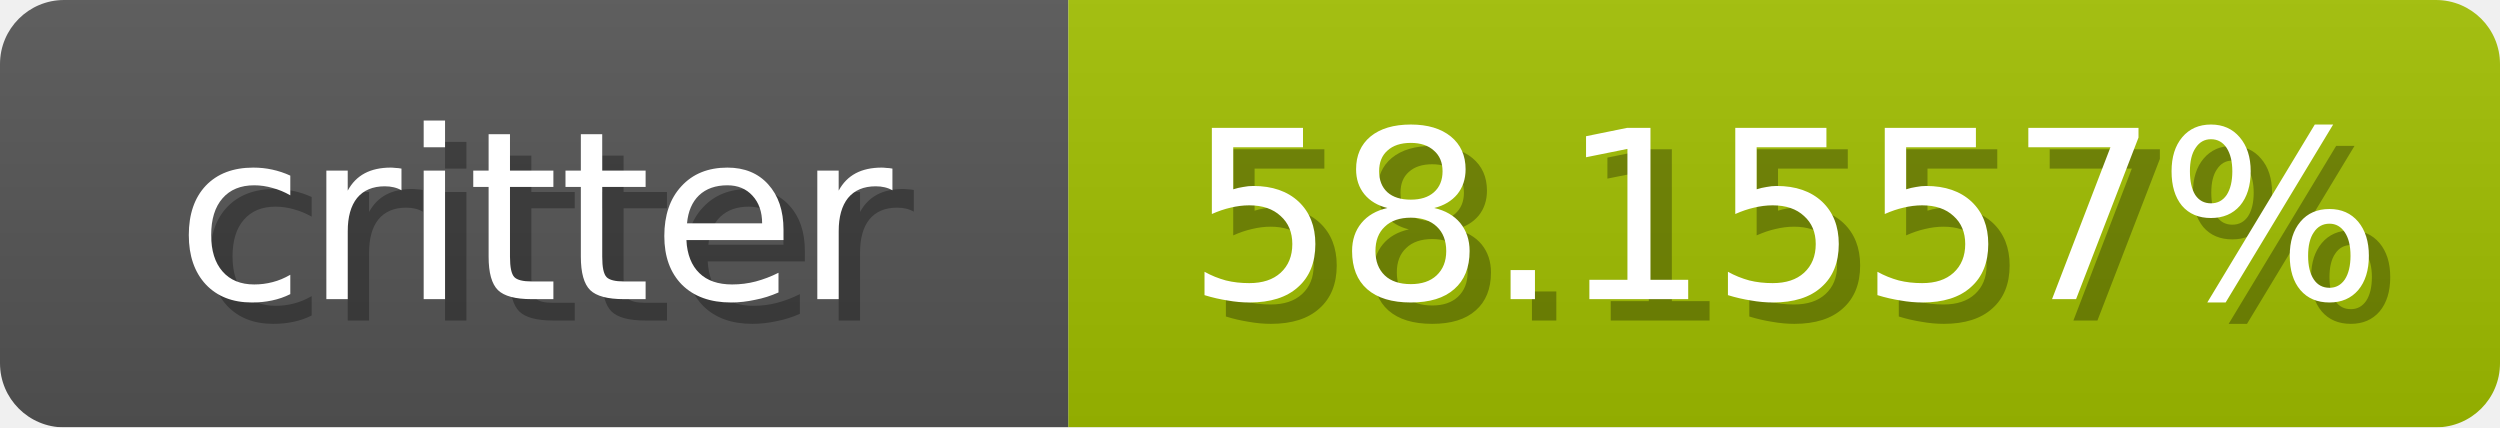
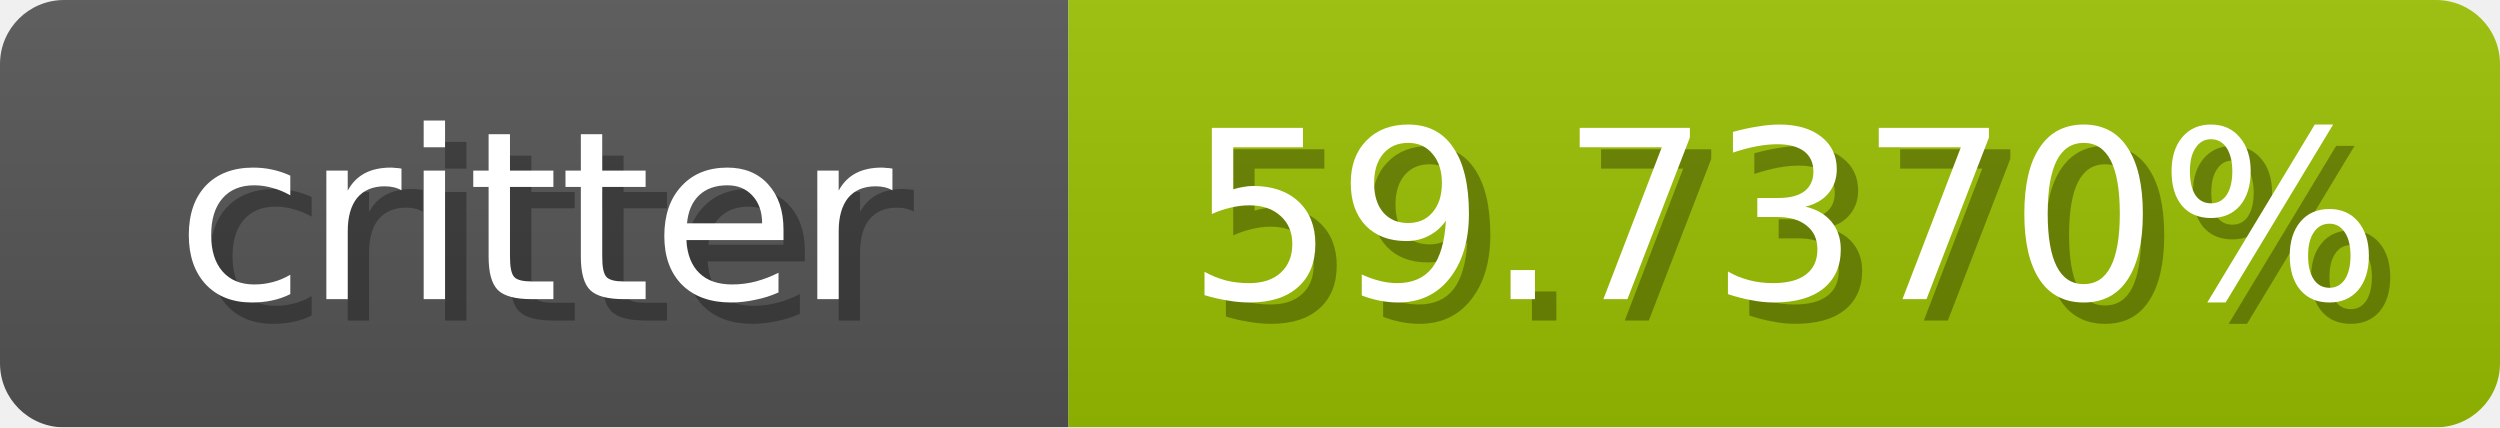
<svg xmlns="http://www.w3.org/2000/svg" width="117" height="20">
  <linearGradient id="b" x2="0" y2="100%">
    <stop offset="0" stop-color="#bbb" stop-opacity=".1" />
    <stop offset="1" stop-opacity=".1" />
  </linearGradient>
  <mask id="anybadge_1">
    <rect width="117" height="20" rx="3" fill="#fff" />
  </mask>
  <g mask="url(#anybadge_1)">
    <path fill="#555" d="M0 0h50v20H0z" />
-     <path fill="#a1c000" d="M50 0h67v20H50z" />
+     <path fill="#9bc000" d="M50 0h67v20H50z" />
    <path fill="url(#b)" d="M0 0h117v20H0z" />
  </g>
  <g fill="#fff" text-anchor="middle" font-family="DejaVu Sans,Verdana,Geneva,sans-serif" font-size="11">
    <text x="26.0" y="15" fill="#010101" fill-opacity=".3">critter</text>
    <text x="25.0" y="14">critter</text>
  </g>
  <g fill="#fff" text-anchor="middle" font-family="DejaVu Sans,Verdana,Geneva,sans-serif" font-size="11">
-     <text x="84.5" y="15" fill="#010101" fill-opacity=".3">58.1557%</text>
-     <text x="83.5" y="14">58.1557%</text>
+     <text x="84.5" y="15" fill="#010101" fill-opacity=".3">59.7370%</text>
+     <text x="83.5" y="14">59.7370%</text>
  </g>
</svg>
